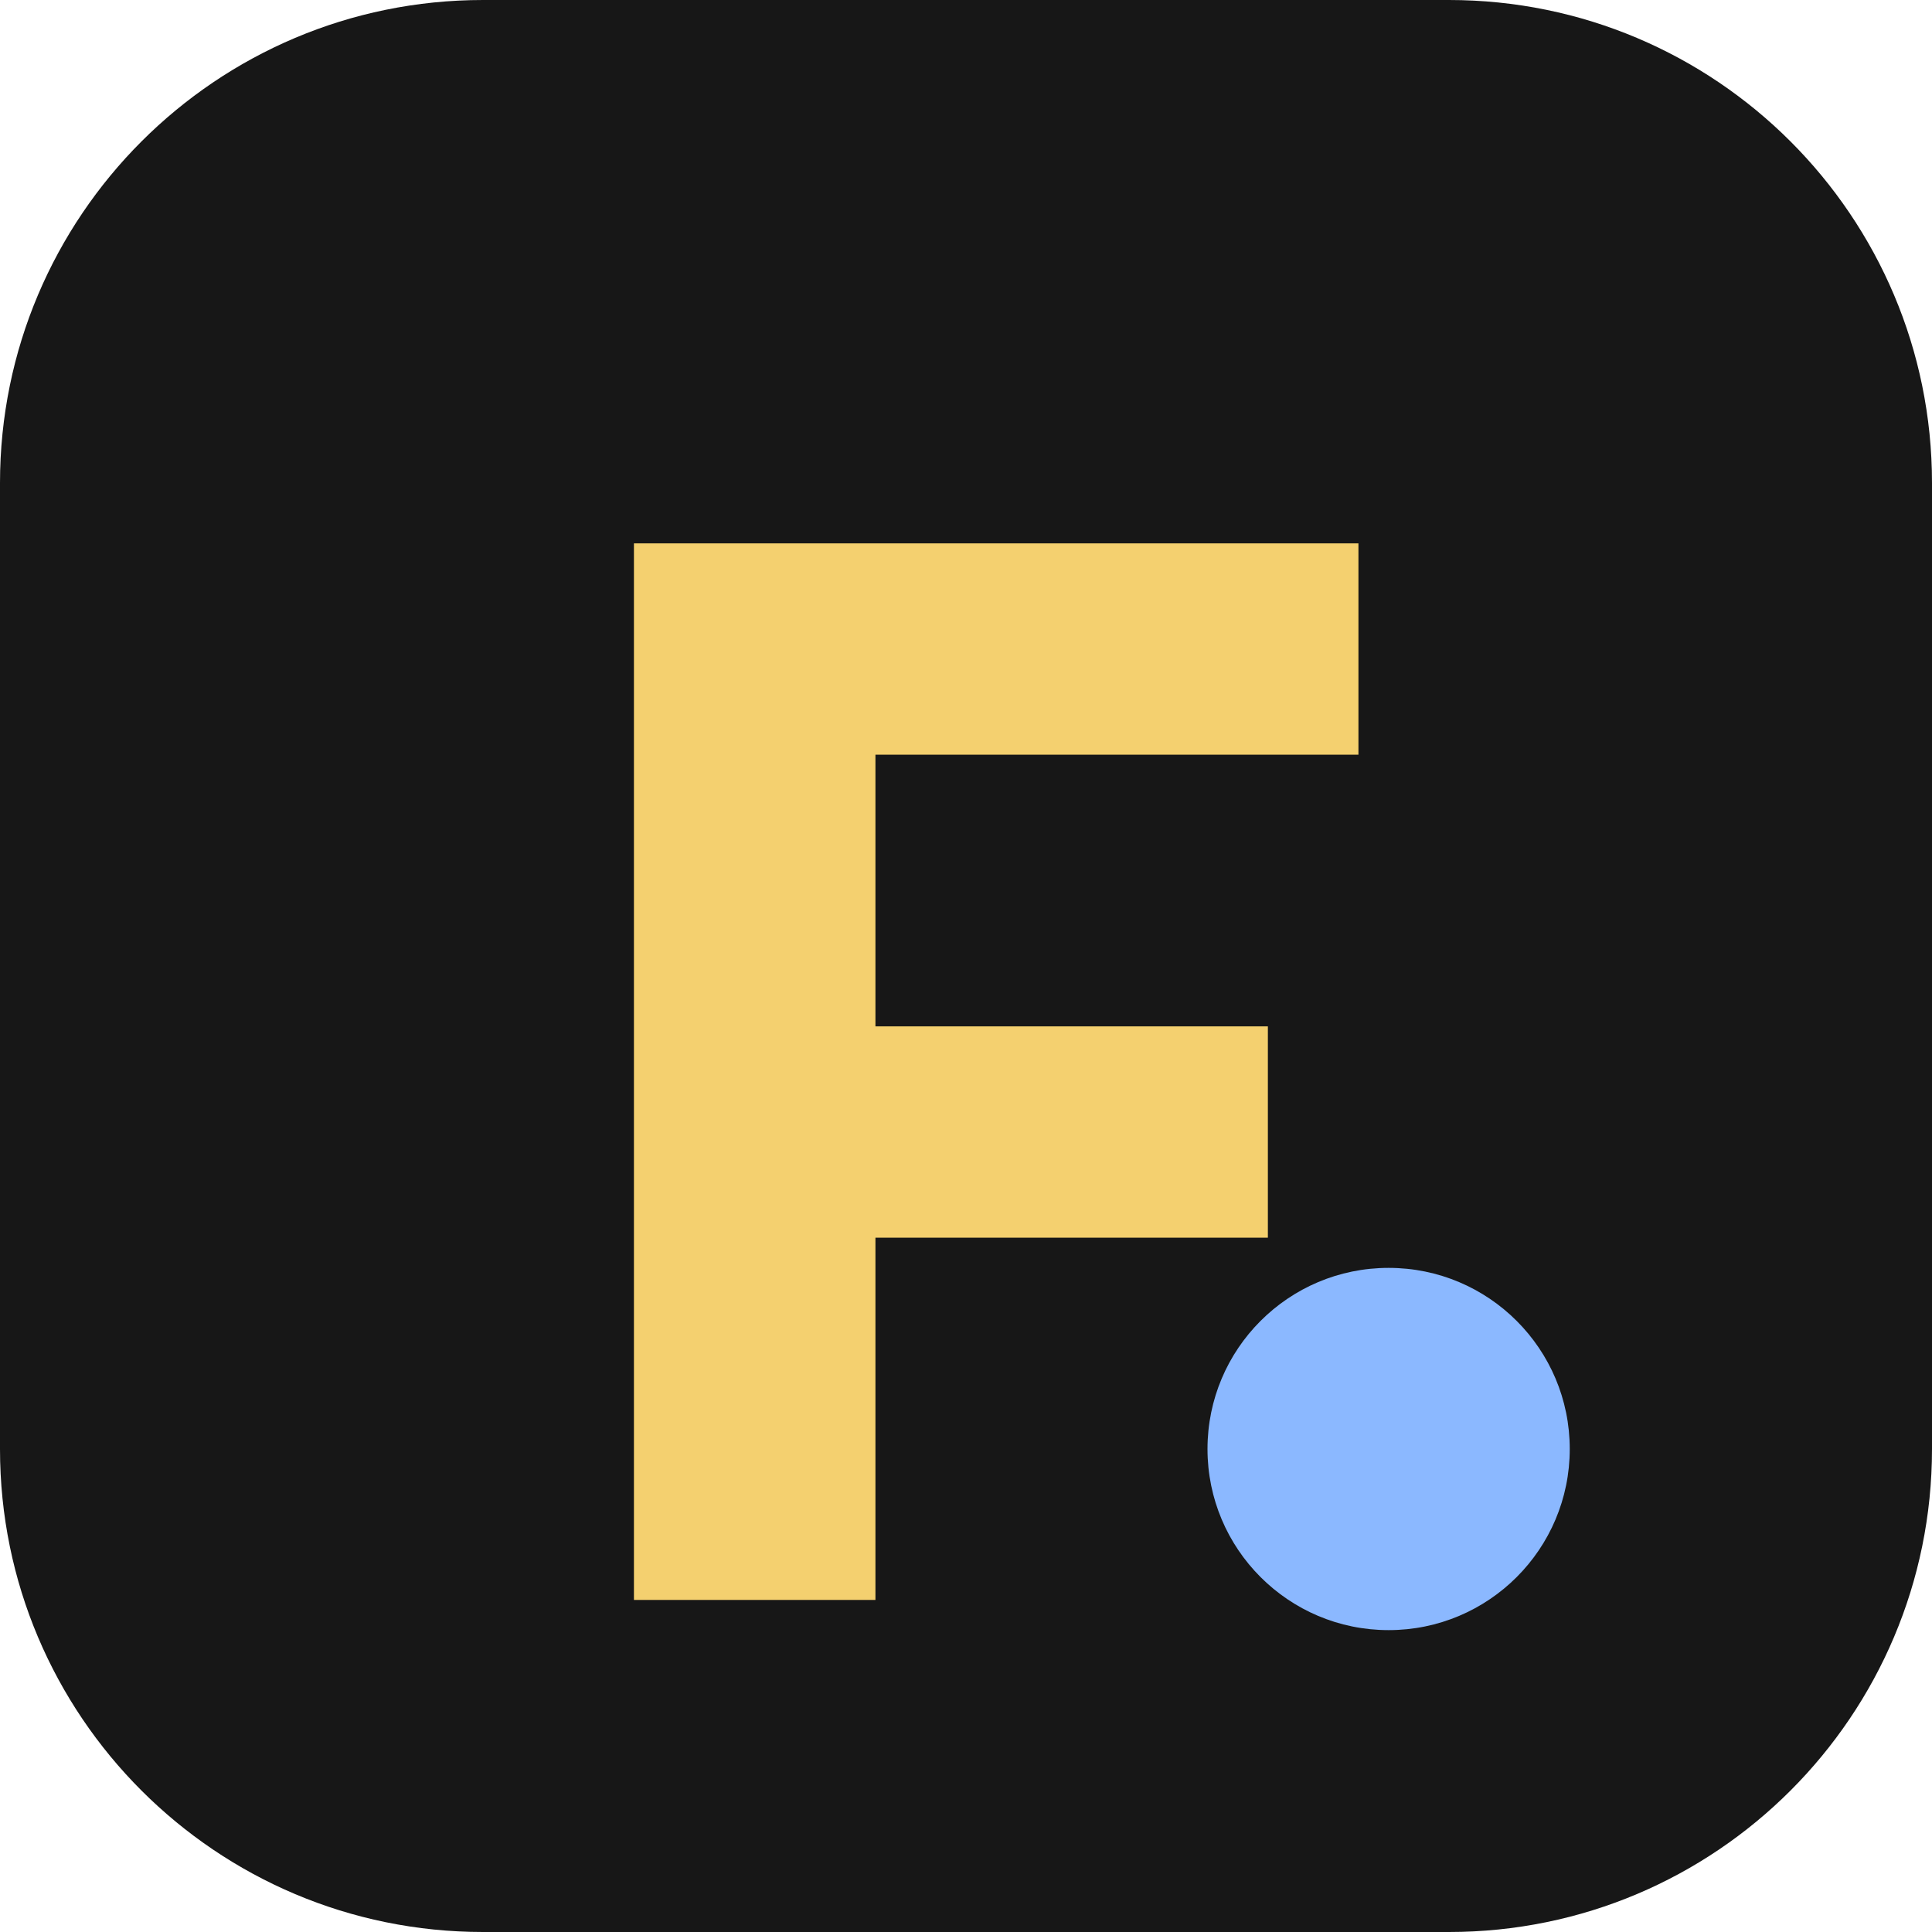
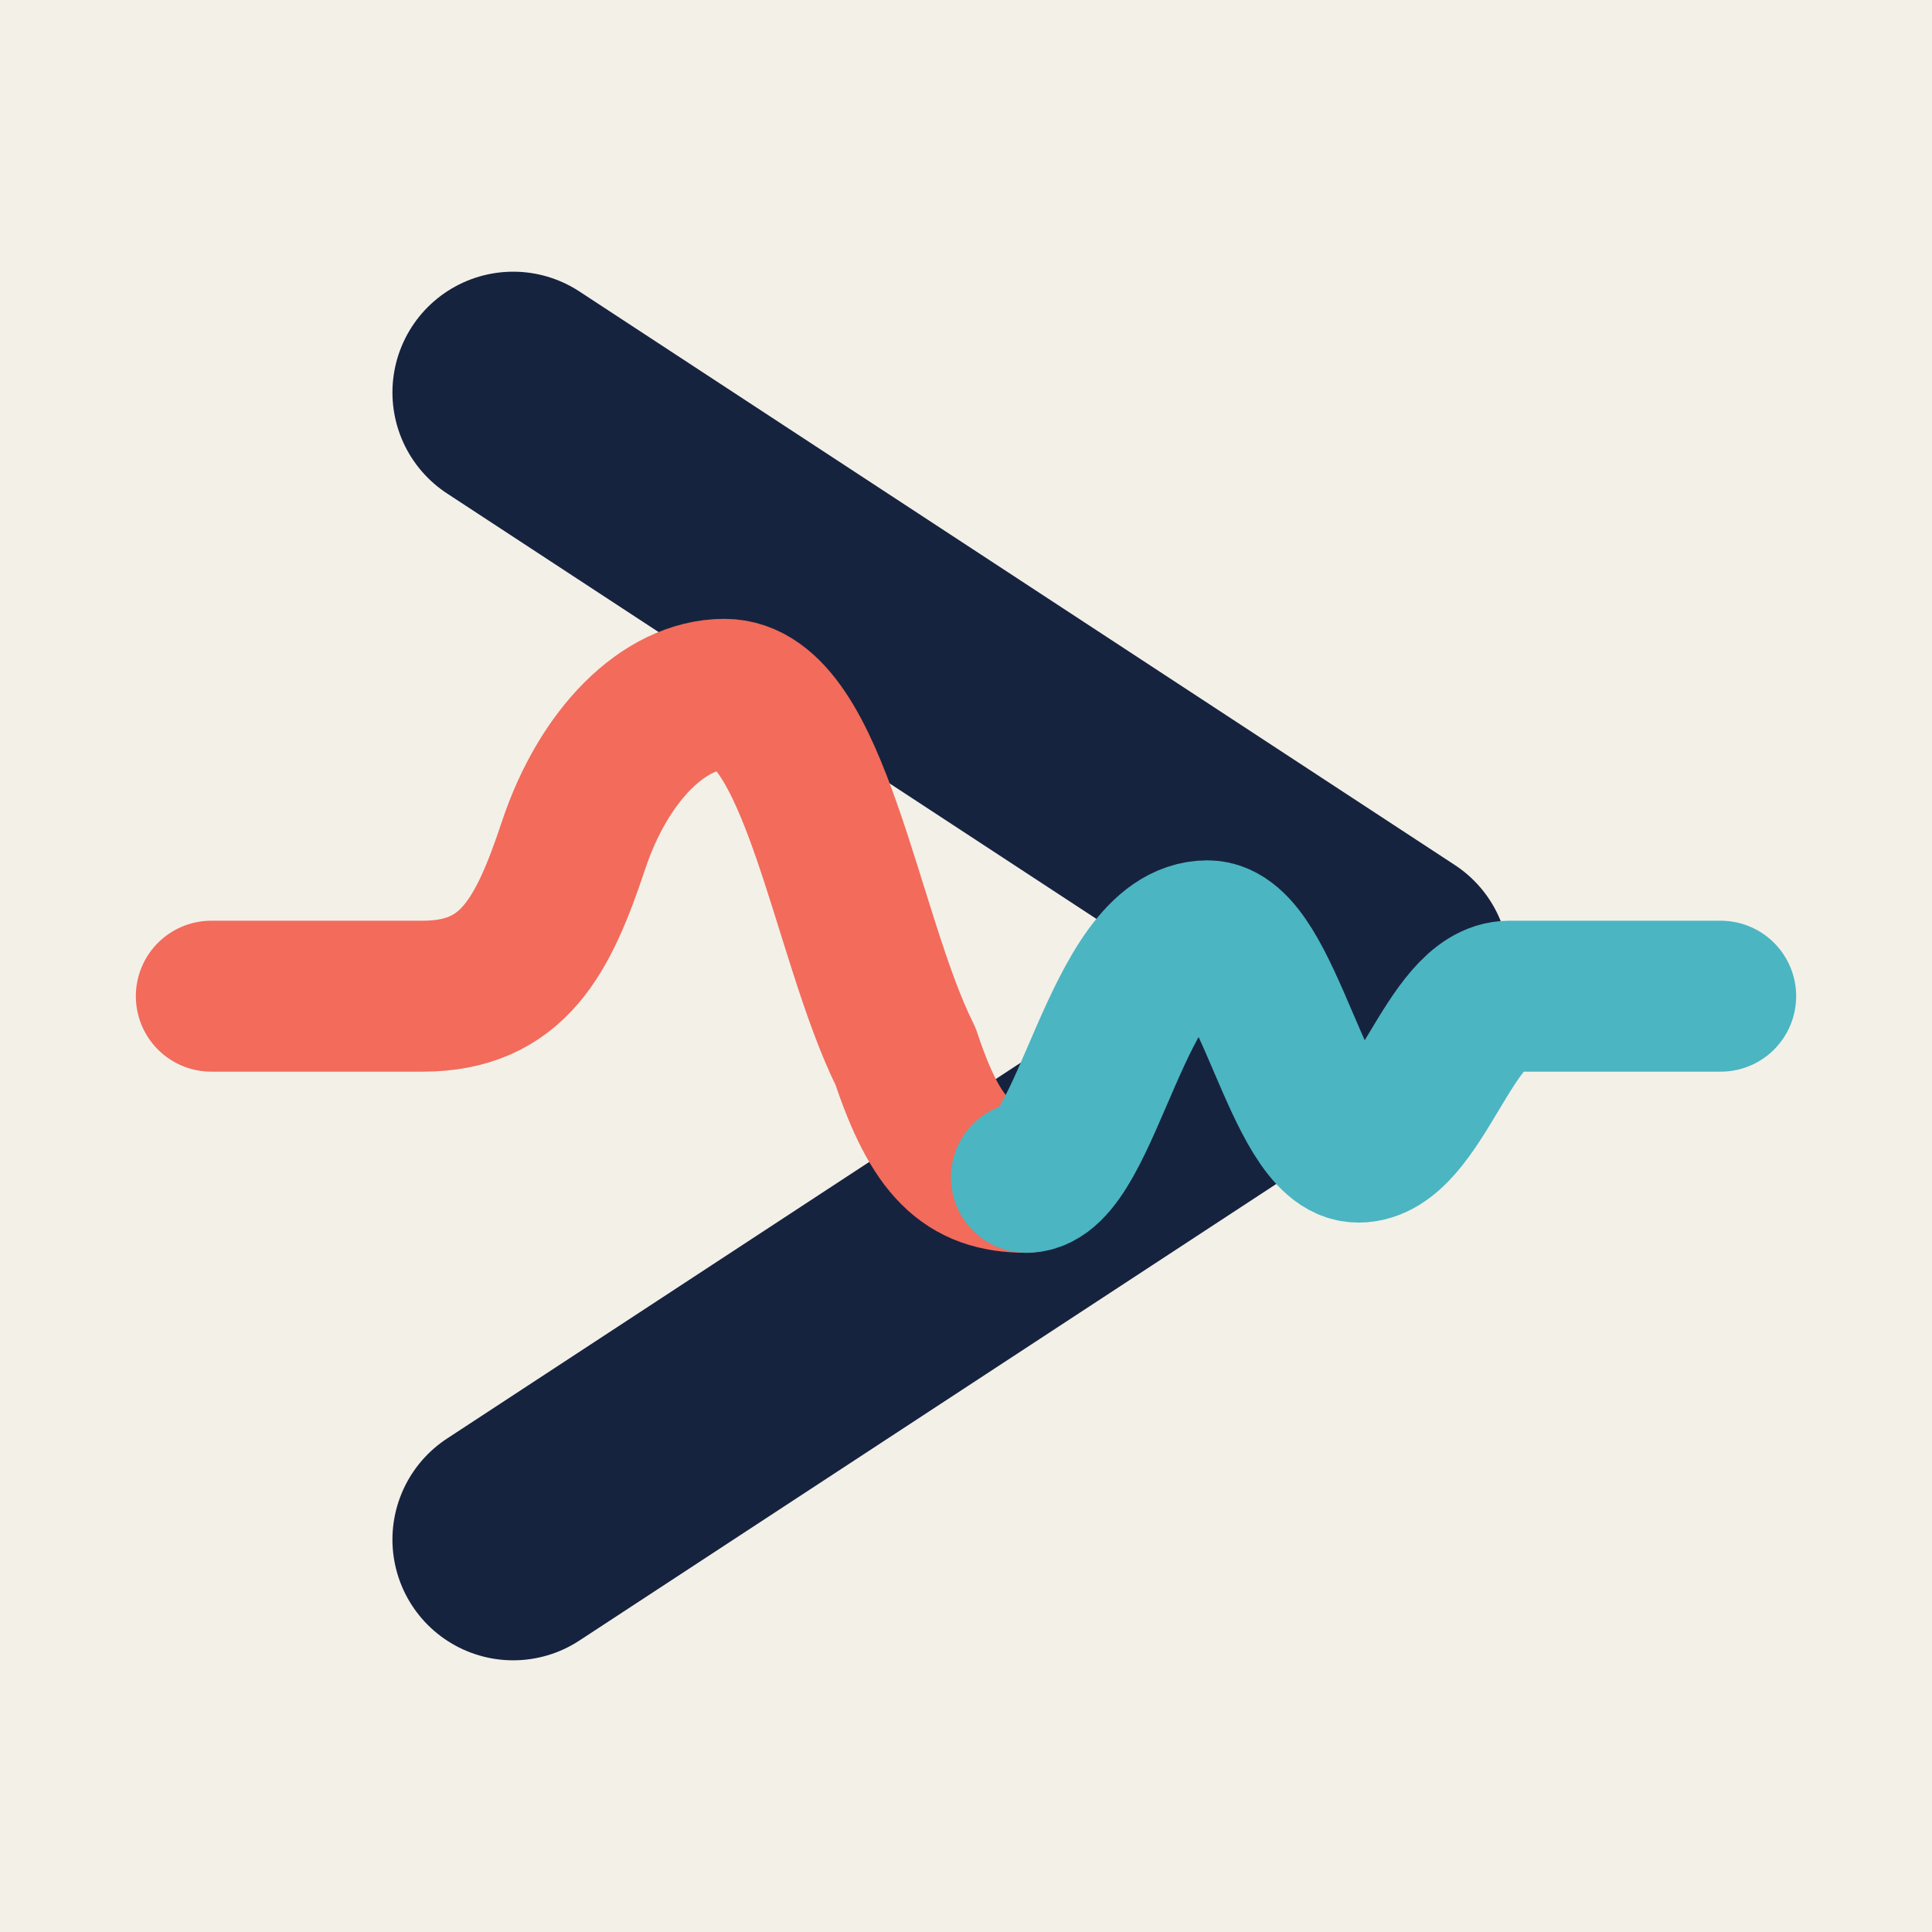
<svg xmlns="http://www.w3.org/2000/svg" viewBox="0 0 64 64" role="img" aria-label="MelodyWork">
-   <rect width="64" height="64" rx="16" fill="#171717" />
-   <path d="M21 18h24v7H29v9h13v7H29v12h-8V18Z" fill="#f4d06f" />
-   <circle cx="46" cy="48" r="6" fill="#8bb8ff" />
+   <rect width="64" height="64" fill="#f3f0e8" />
+   <path d="M17 13 46 32 17 51" fill="none" stroke="#16233f" stroke-linecap="round" stroke-linejoin="round" stroke-width="8" />
+   <path d="M7 33h7c3 0 4-2 5-5 1-3 3-5 5-5 3 0 4 8 6 12 1 3 2 4 4 4" fill="none" stroke="#f26b5b" stroke-linecap="round" stroke-linejoin="round" stroke-width="5" />
+   <path d="M34 39c2 0 3-8 6-8 2 0 3 7 5 7 2 0 3-5 5-5h7" fill="none" stroke="#4bb5c2" stroke-linecap="round" stroke-linejoin="round" stroke-width="5" />
</svg>
